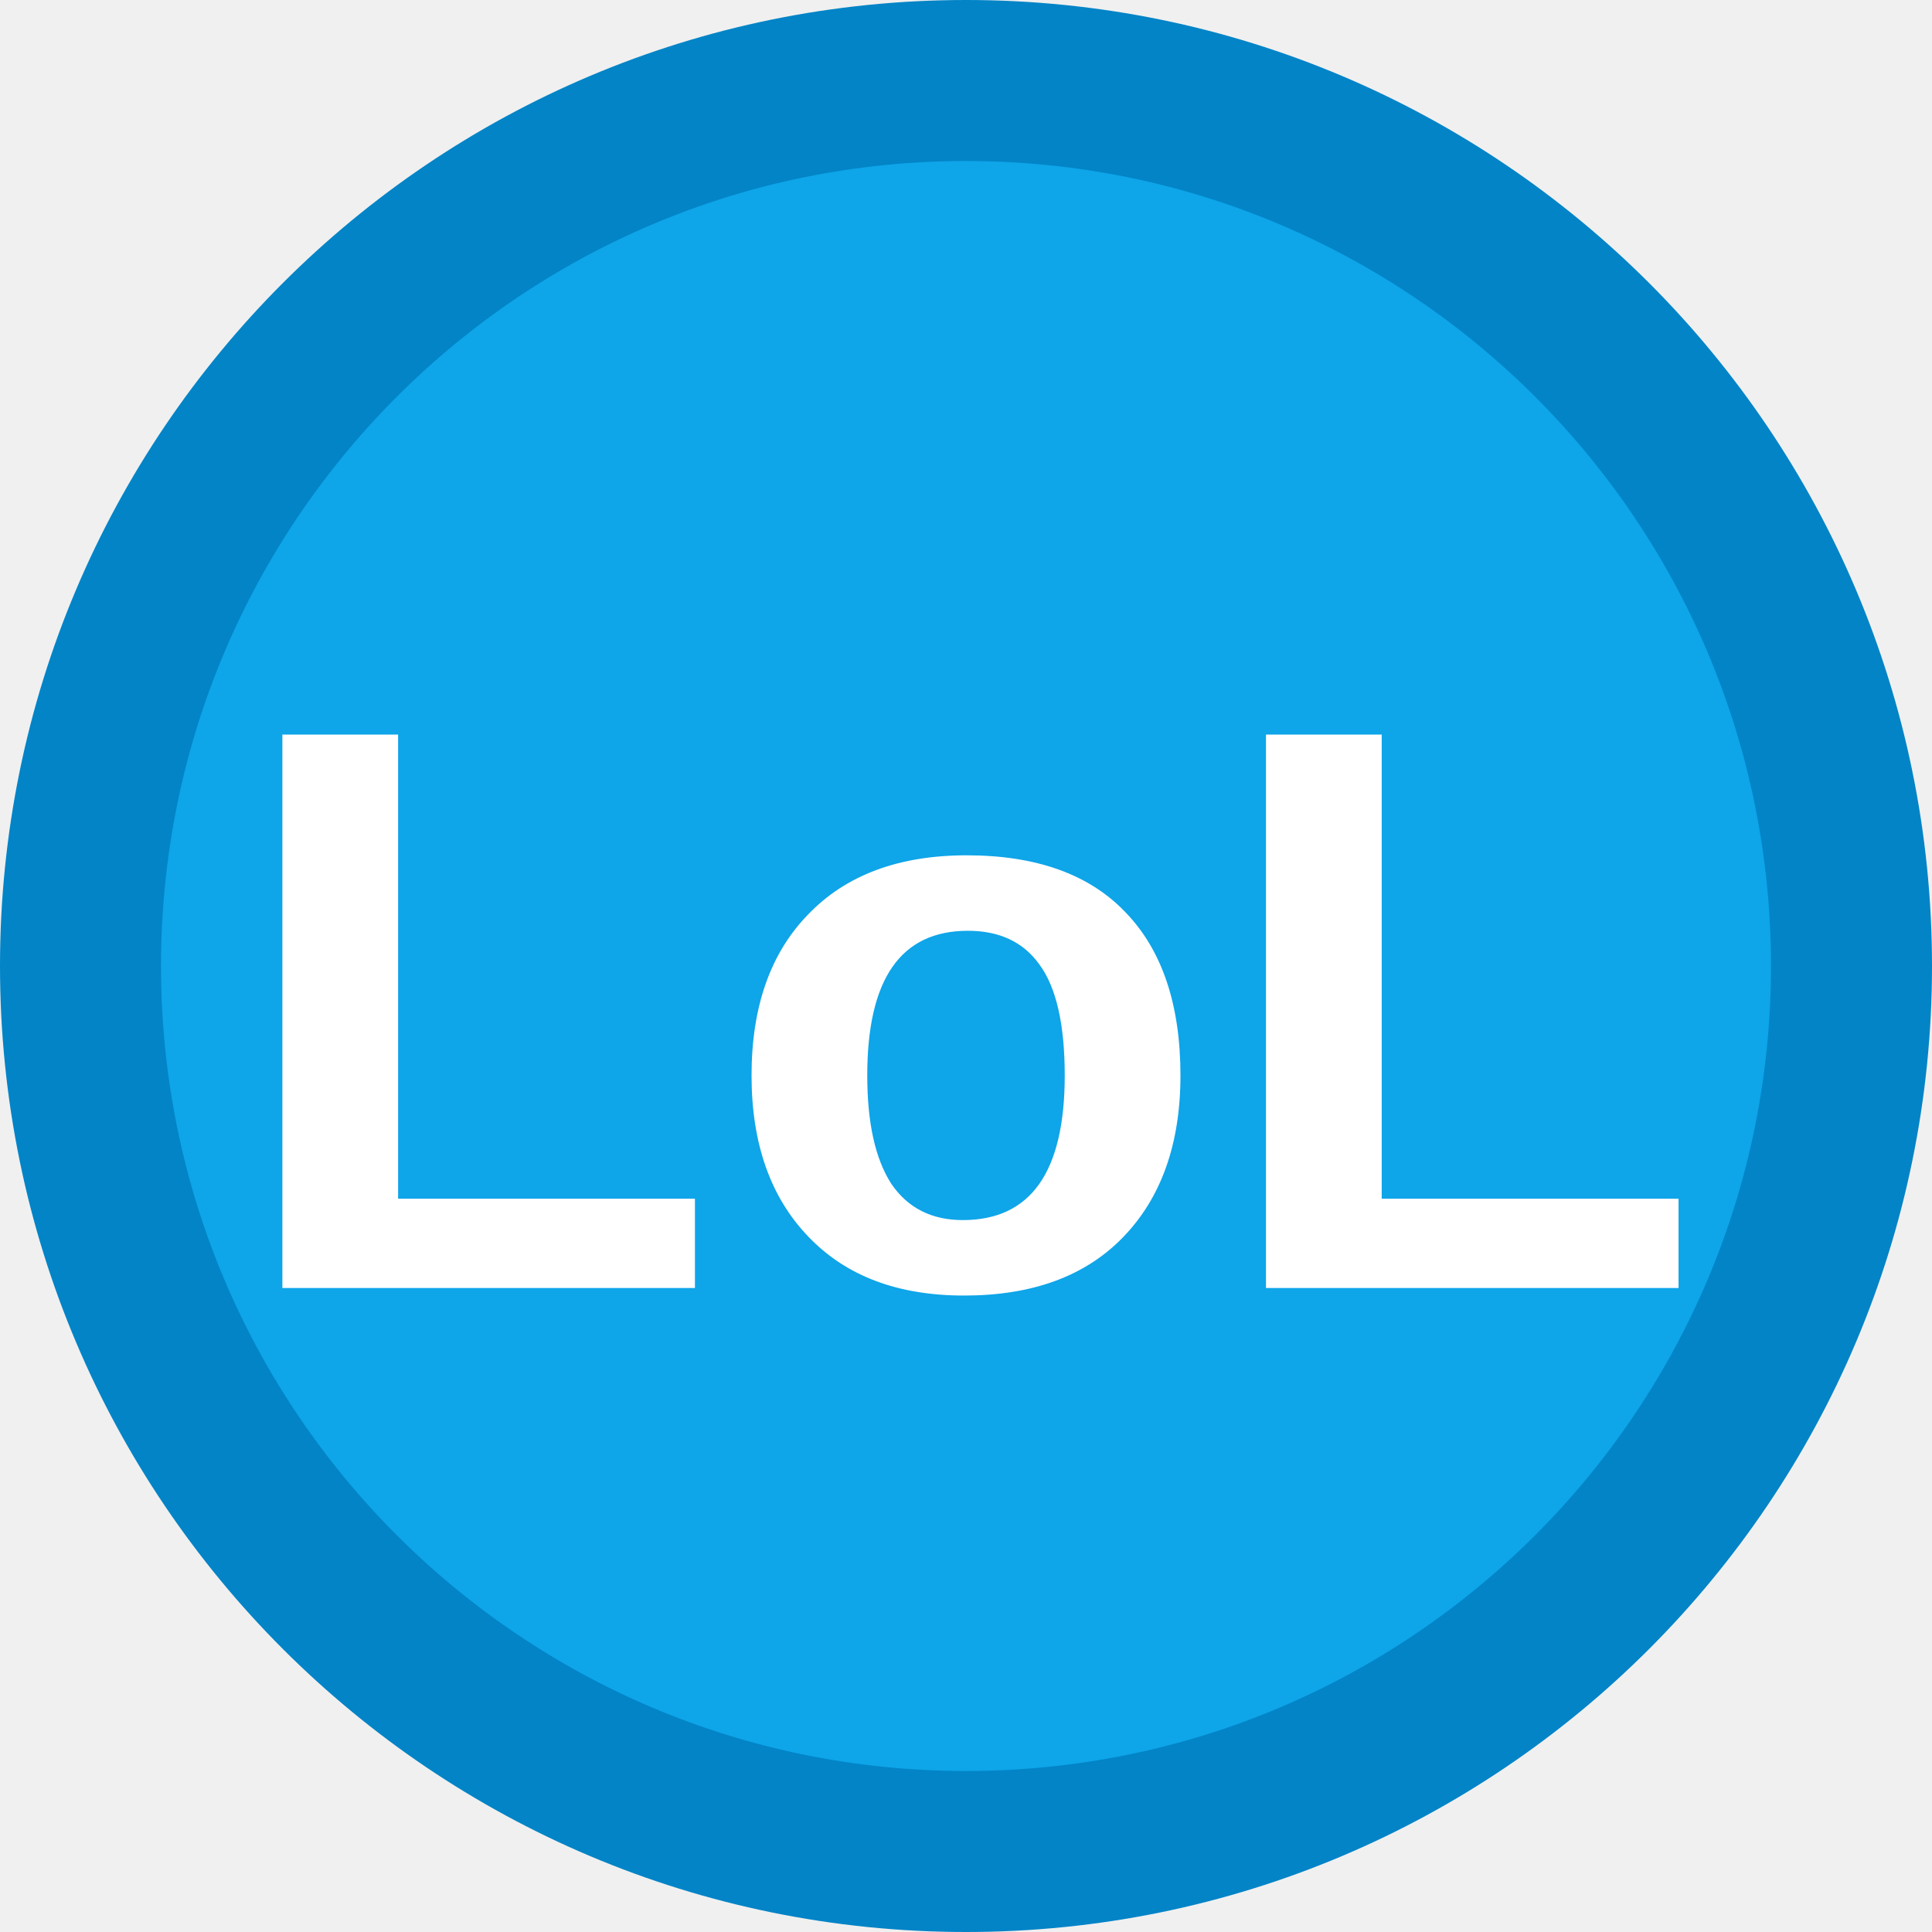
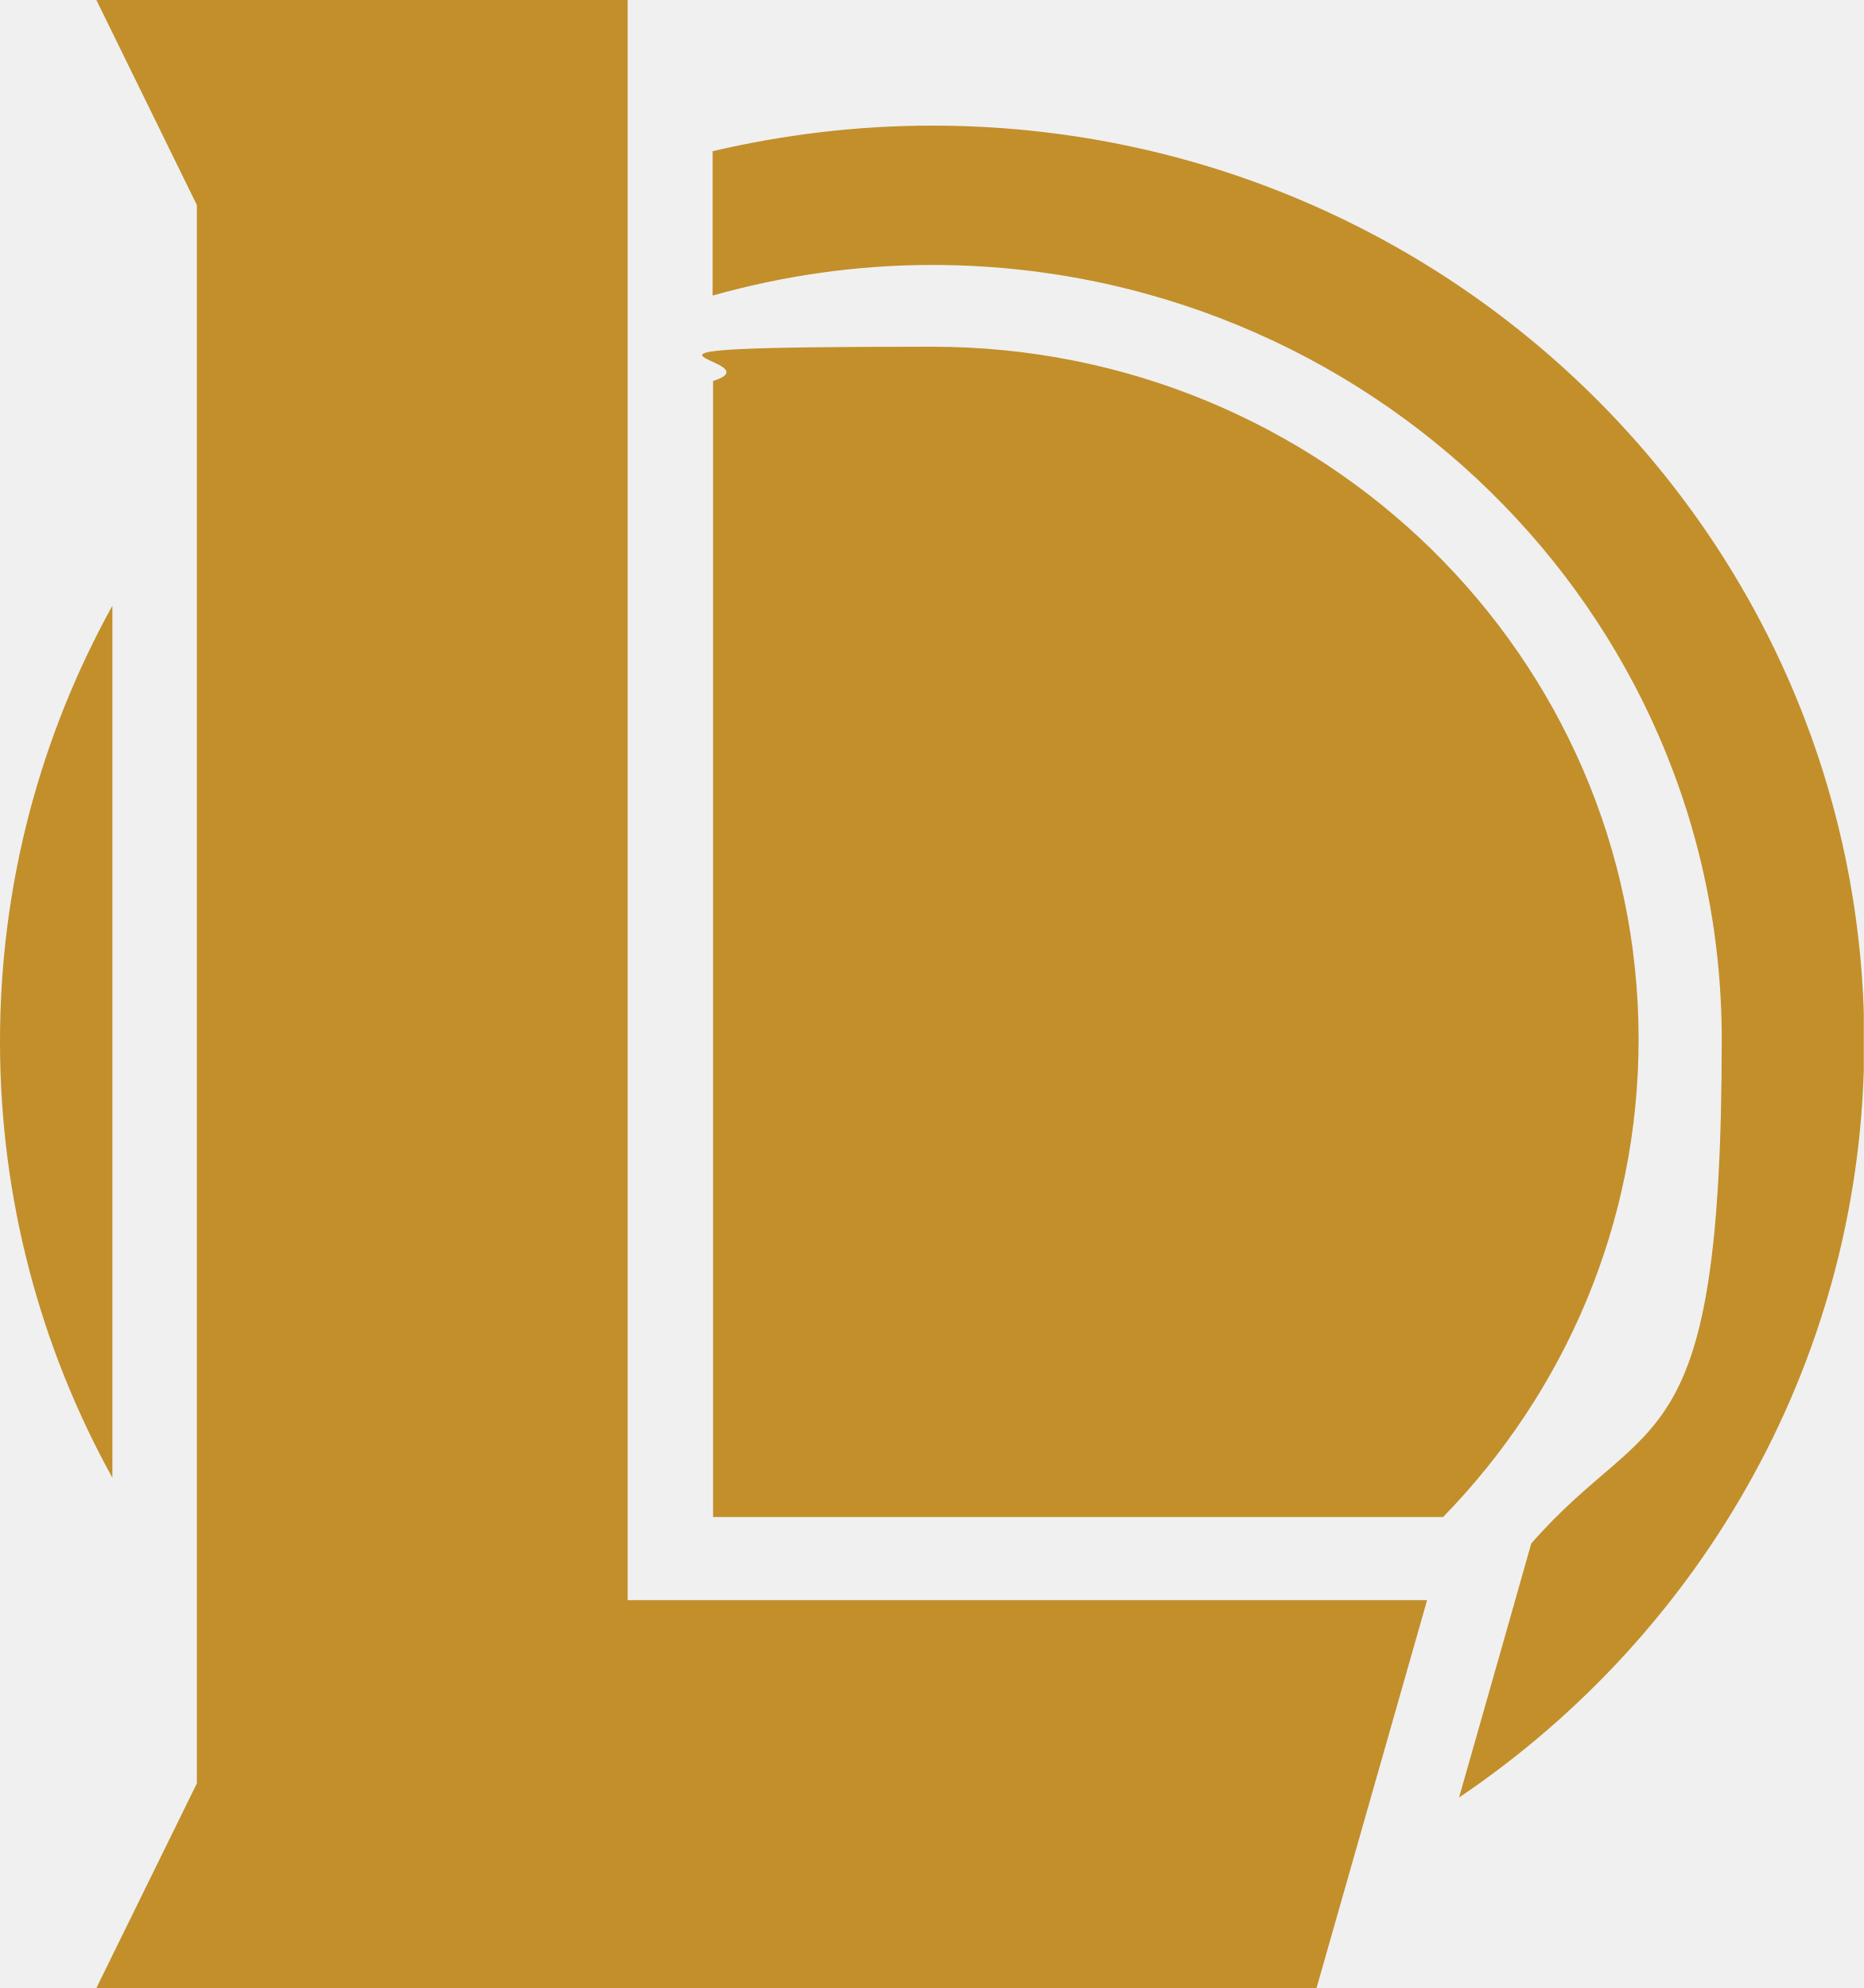
- <svg xmlns="http://www.w3.org/2000/svg" width="24" height="24" viewBox="0 0 24 24" fill="none">
-   <circle cx="12" cy="12" r="11" fill="#0EA5E9" stroke="#0284C7" stroke-width="2" />
-   <text x="12" y="16" text-anchor="middle" fill="white" font-family="Arial, sans-serif" font-size="10" font-weight="bold">LoL</text>
+ <svg xmlns="http://www.w3.org/2000/svg" id="_레이어_2" viewBox="0 0 408 435.2">
+   <defs>
+     <style>.cls-1{fill:none;}.cls-2{fill:#c28f2b;}.cls-3{clip-path:url(#clippath);}</style>
+     <clipPath id="clippath">
+       <rect class="cls-1" width="408" height="435.2" />
+     </clipPath>
+   </defs>
+   <g id="katman_1">
+     <g class="cls-3">
+       <path class="cls-2" d="M24.6,132.6C8.9,161,0,193.5,0,228s8.9,67.1,24.6,95.5v-190.9Z" />
+       <path class="cls-2" d="M204,27.5c-16.5,0-32.6,2-48,5.6v31.6c15.3-4.3,31.4-6.7,48-6.7,95.5,0,172.9,75.9,172.9,169.5s-15.8,80.7-41.7,110.4l-4.9,17.3-10.9,38.3c53.5-36.1,88.7-96.8,88.7-165.4,0-110.8-91.4-200.6-204-200.6h-.1Z" />
+       <path class="cls-2" d="M156,332.1h159.9c26.5-27.2,42.8-64,42.8-104.6,0-83.7-69.2-151.6-154.6-151.6s-32.9,2.7-48,7.5v248.7h-.1Z" />
+       <path class="cls-2" d="M137.5,0H21.1l22,44.9v345.5l-22,44.8h267.1l24.2-84.9h-175V0h.1Z" />
+     </g>
+   </g>
</svg>
